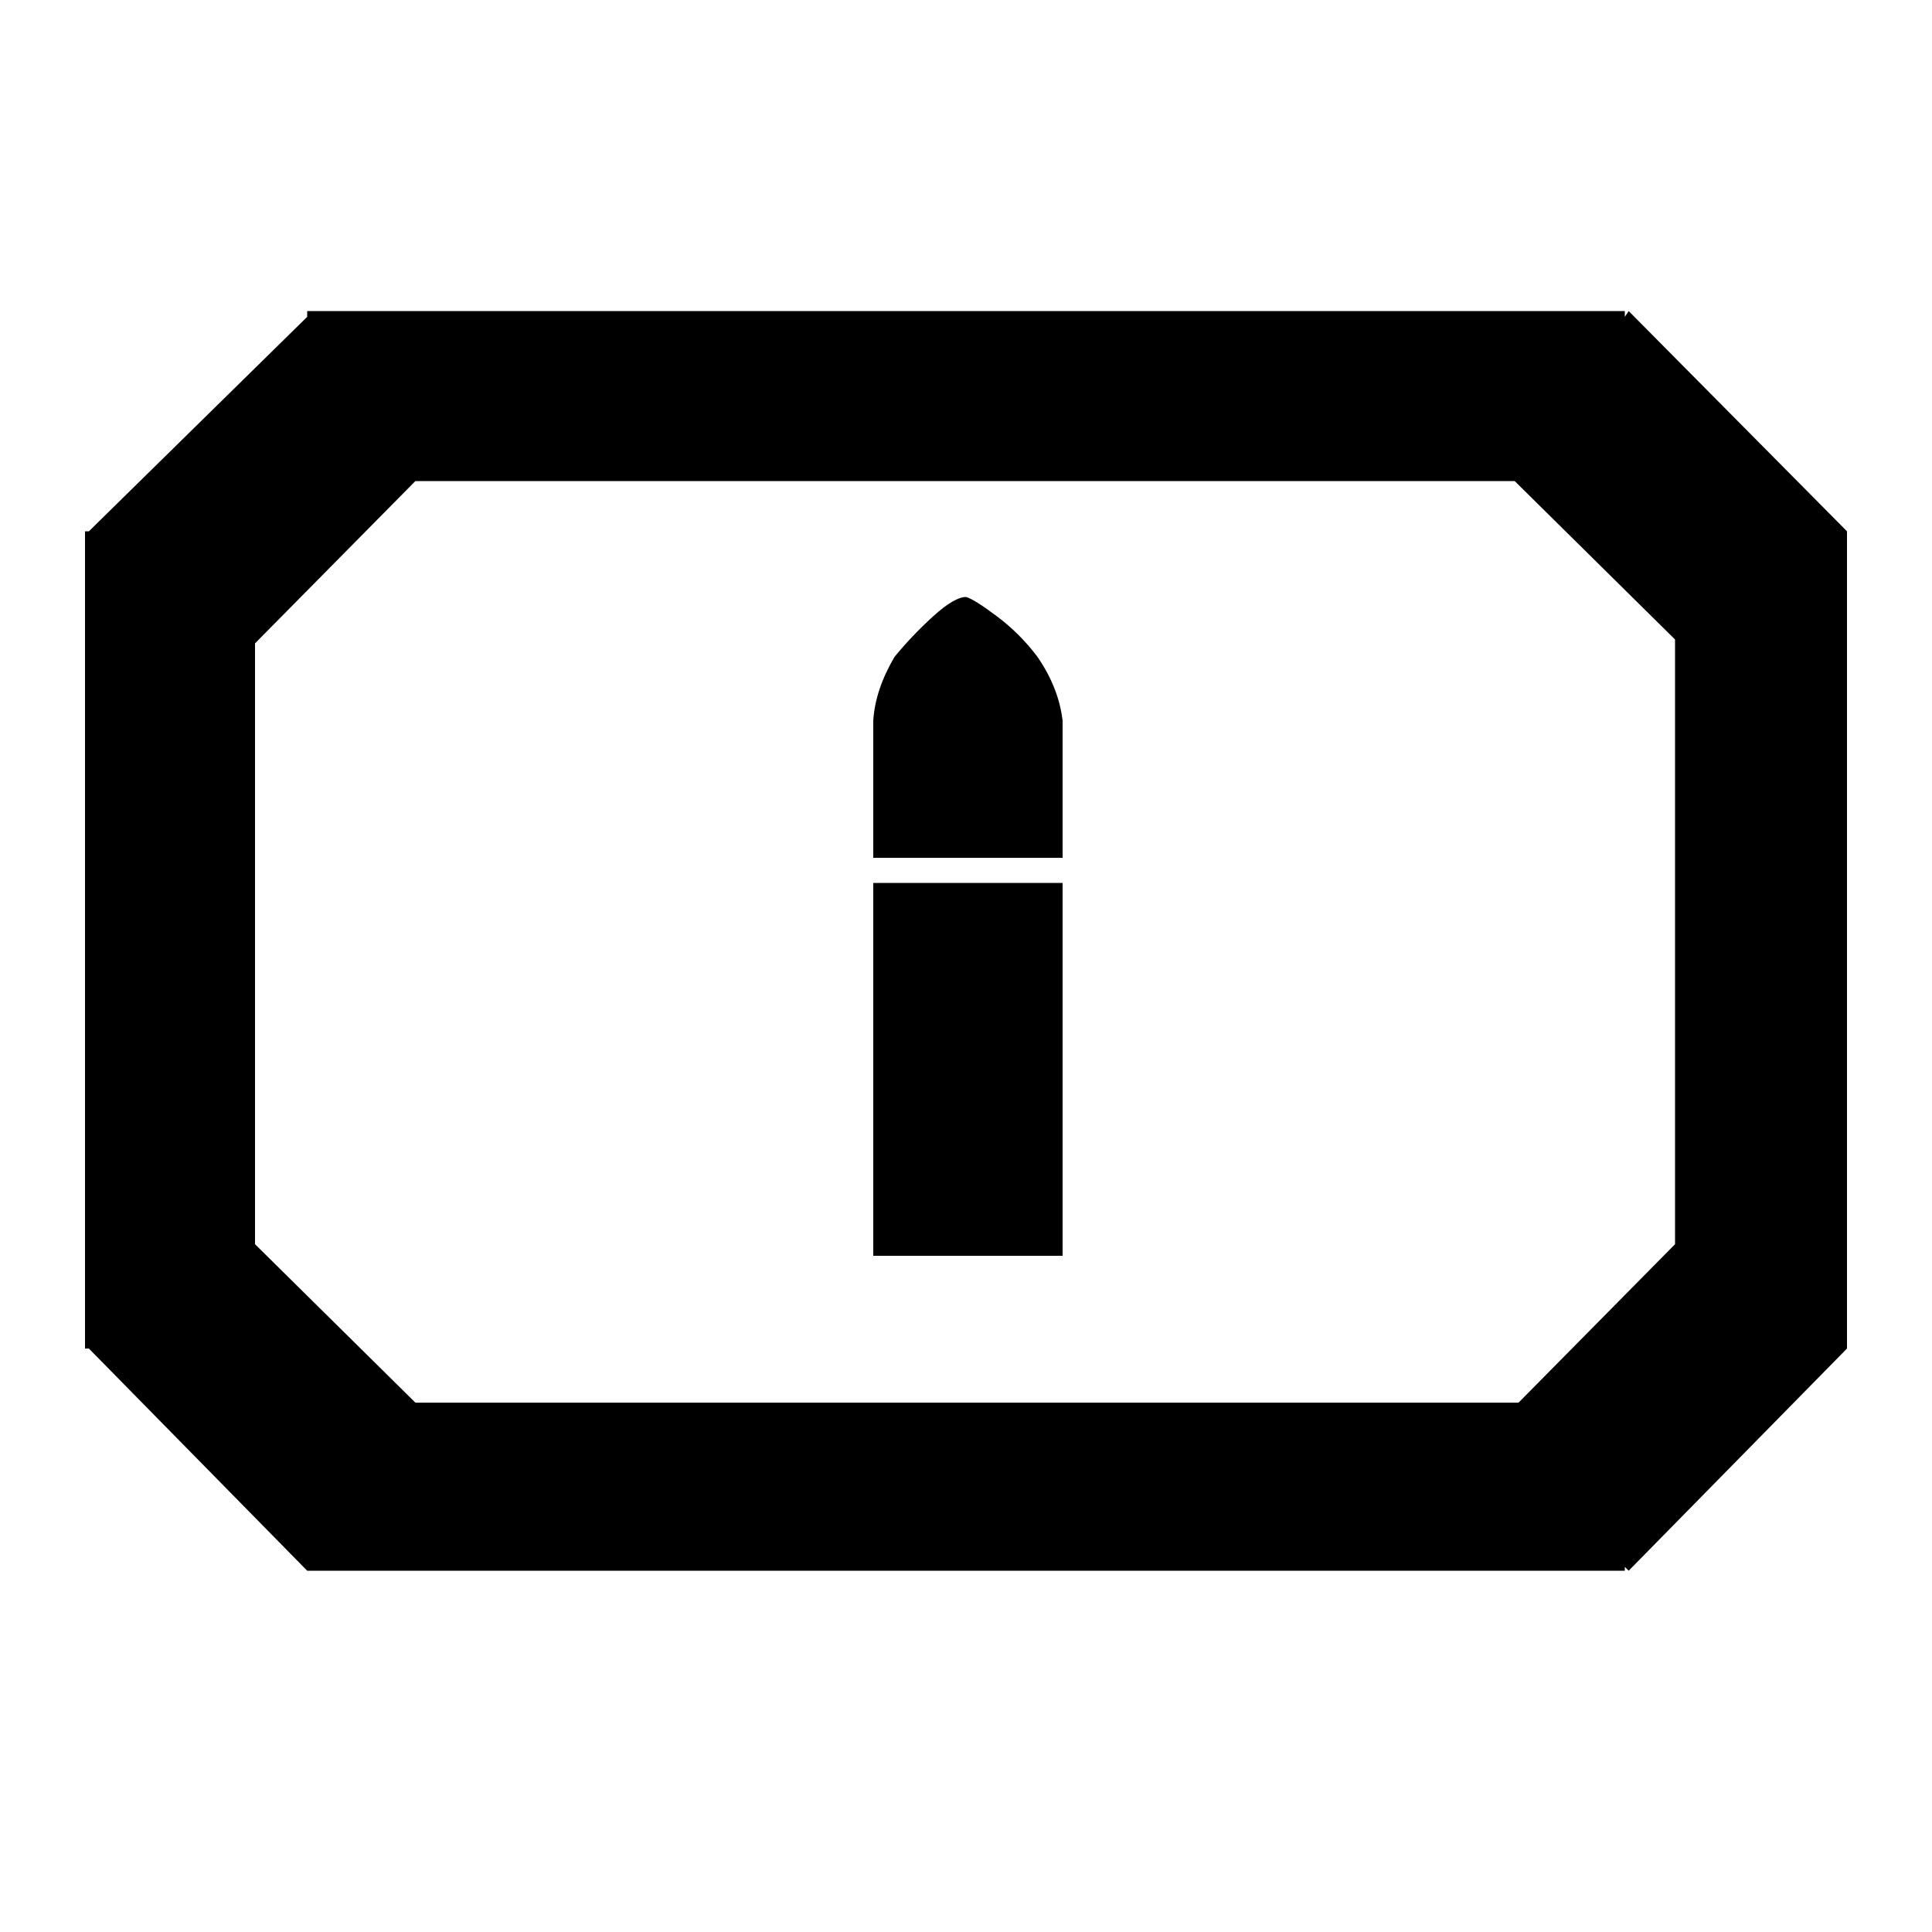
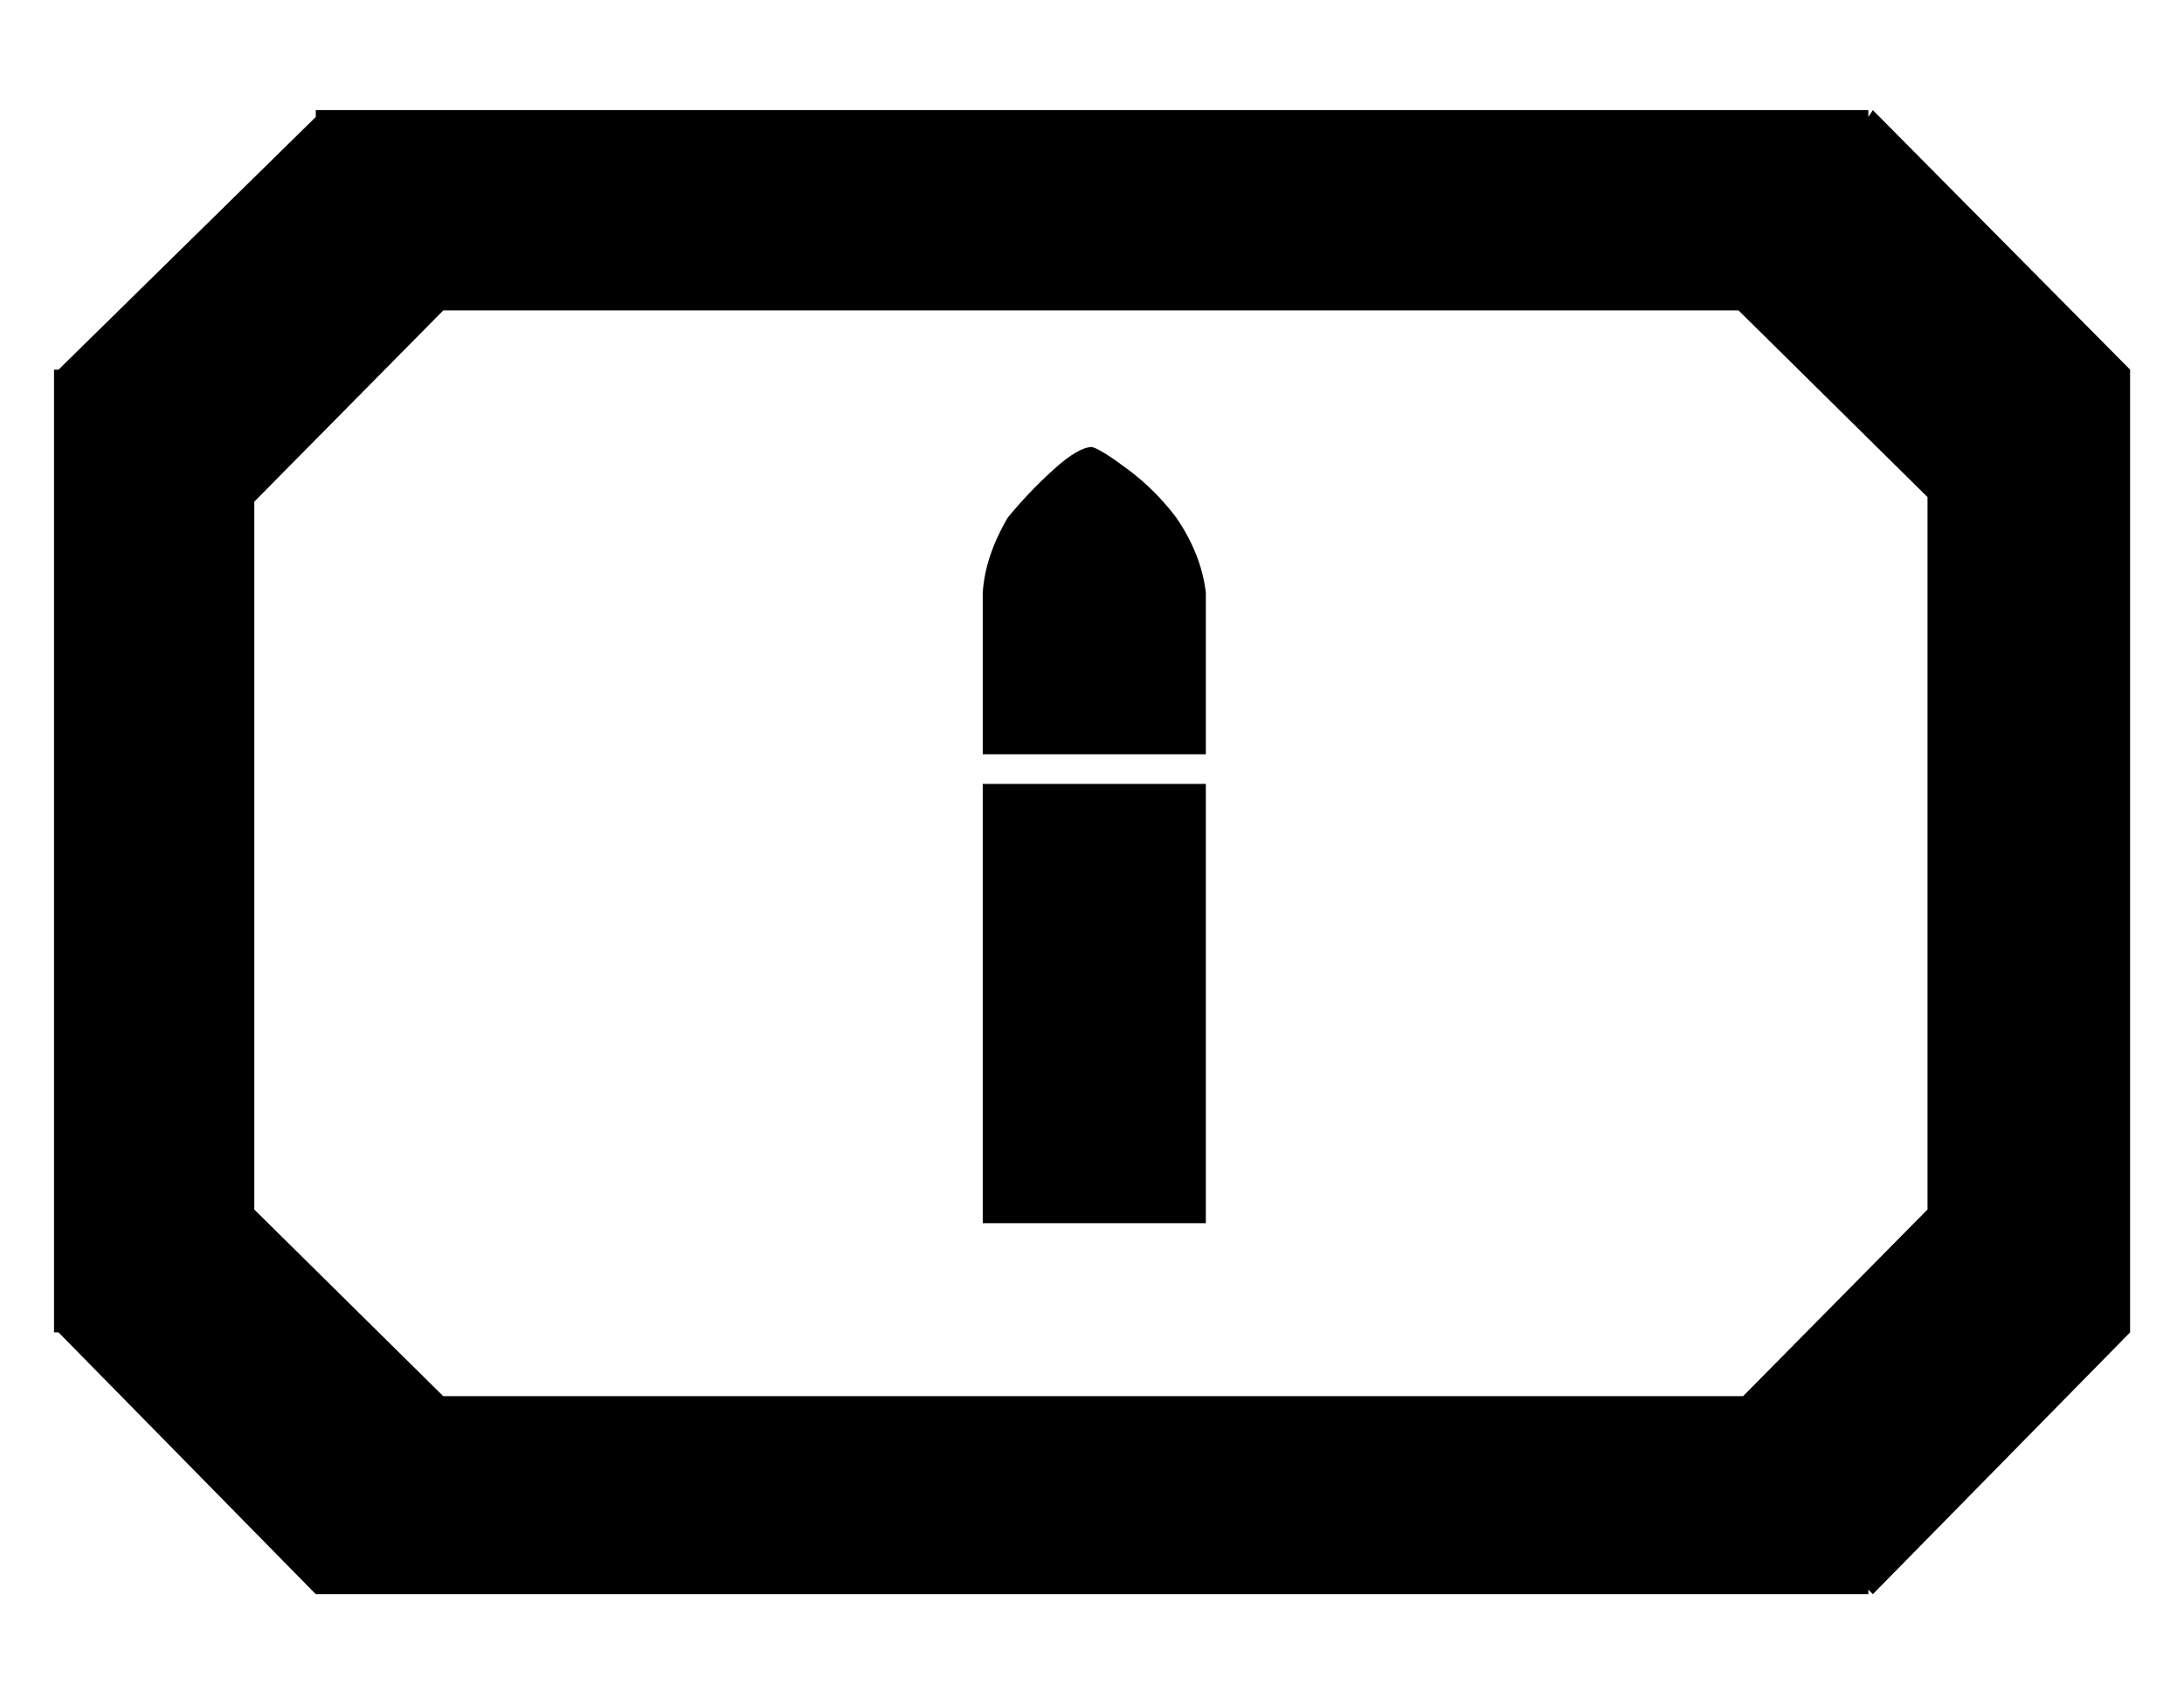
- <svg xmlns="http://www.w3.org/2000/svg" version="1.1" width="32" height="32" viewBox="0 0 32 32">
-   <path d="M30.592 8.8l-3.616-3.648-0.064 0.096v-0.096h-21.824v0.096l-3.616 3.552h-0.064v13.536h0.064l3.616 3.68h21.824v-0.064l0.064 0.064 3.616-3.68v-13.536zM25.152 23.232h-18.272l-2.656-2.624v-9.952l2.656-2.688h18.208l2.656 2.624v10.016zM16 9.888q-0.192 0-0.544 0.32t-0.64 0.672q-0.32 0.544-0.352 1.056v2.272h3.136v-2.272q-0.064-0.544-0.416-1.056-0.288-0.384-0.672-0.672t-0.512-0.32zM14.464 14.624h3.136v6.176h-3.136v-6.176z" />
+ <svg xmlns="http://www.w3.org/2000/svg" version="1.1" width="41" height="32" viewBox="0 0 41 32">
+   <path d="M39.988 6.94l-4.829-4.872-0.085 0.128v-0.128h-29.146v0.128l-4.829 4.744h-0.085v18.077h0.085l4.829 4.915h29.146v-0.085l0.085 0.085 4.829-4.915v-18.077zM32.723 26.214h-24.402l-3.547-3.504v-13.291l3.547-3.59h24.317l3.547 3.504v13.376zM20.5 8.393q-0.256 0-0.726 0.427t-0.855 0.898q-0.427 0.726-0.47 1.41v3.034h4.188v-3.034q-0.085-0.726-0.556-1.41-0.385-0.513-0.898-0.898t-0.684-0.427zM18.449 14.718h4.188v8.248h-4.188v-8.248z" />
</svg>
